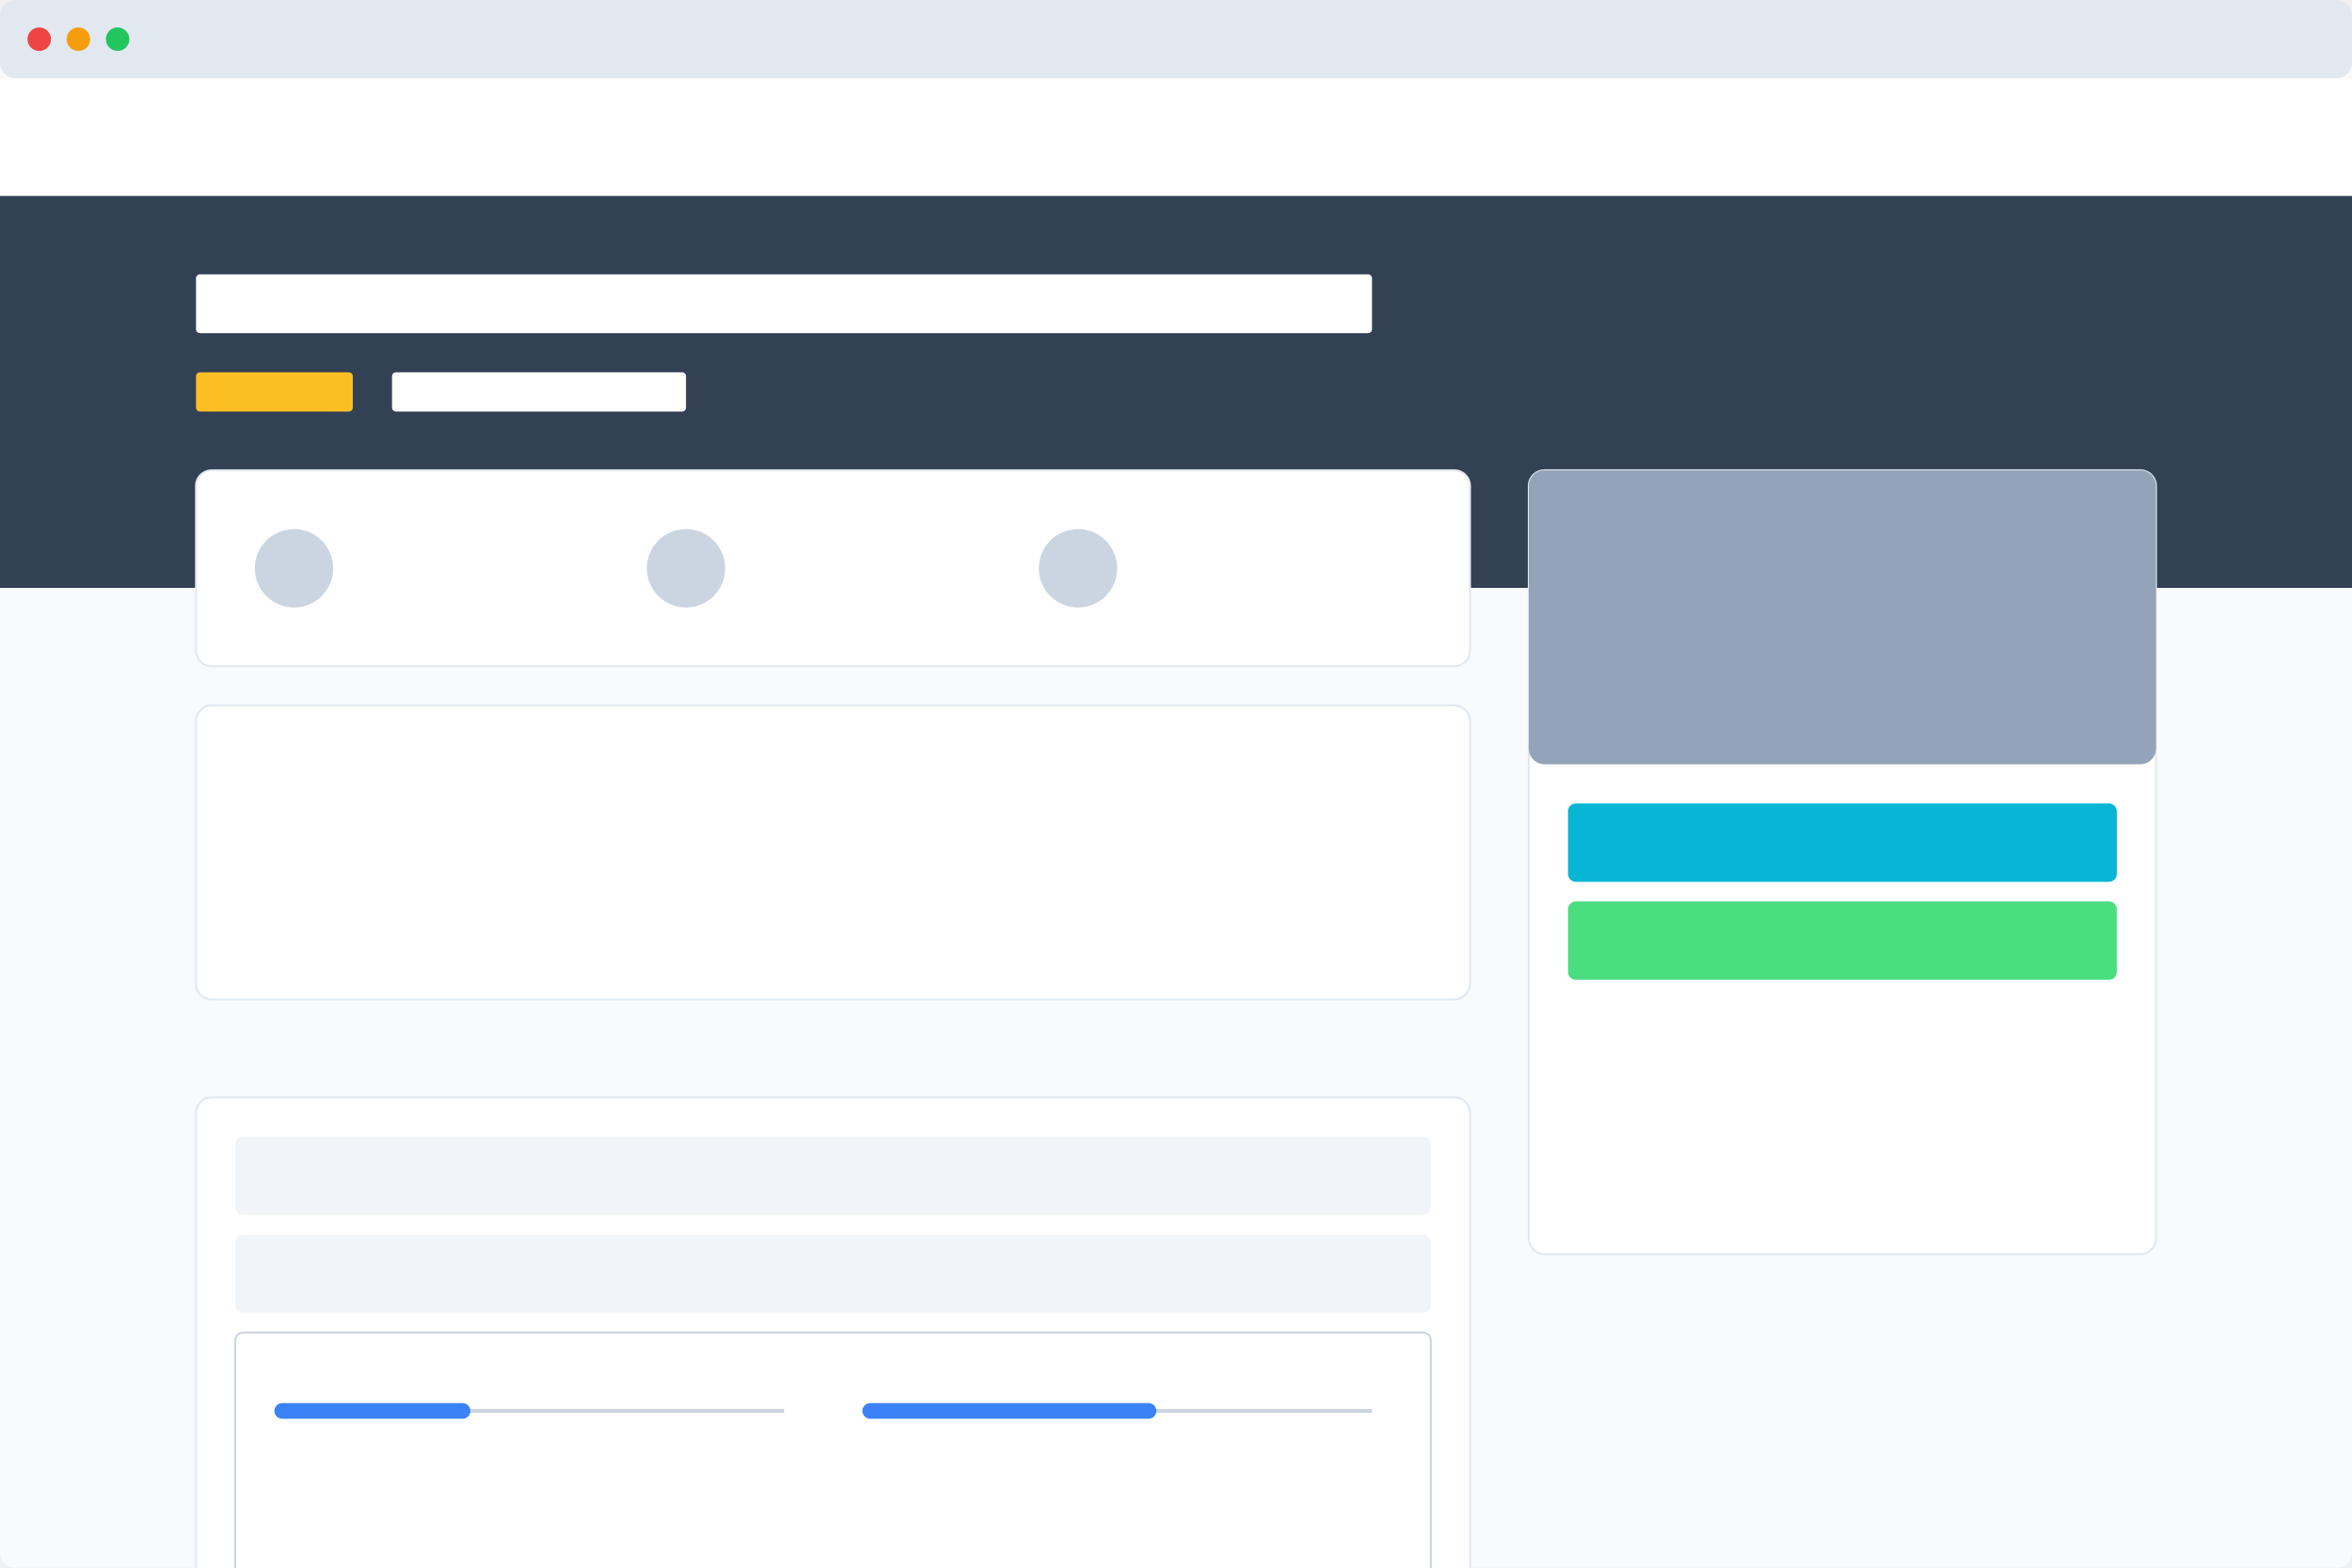
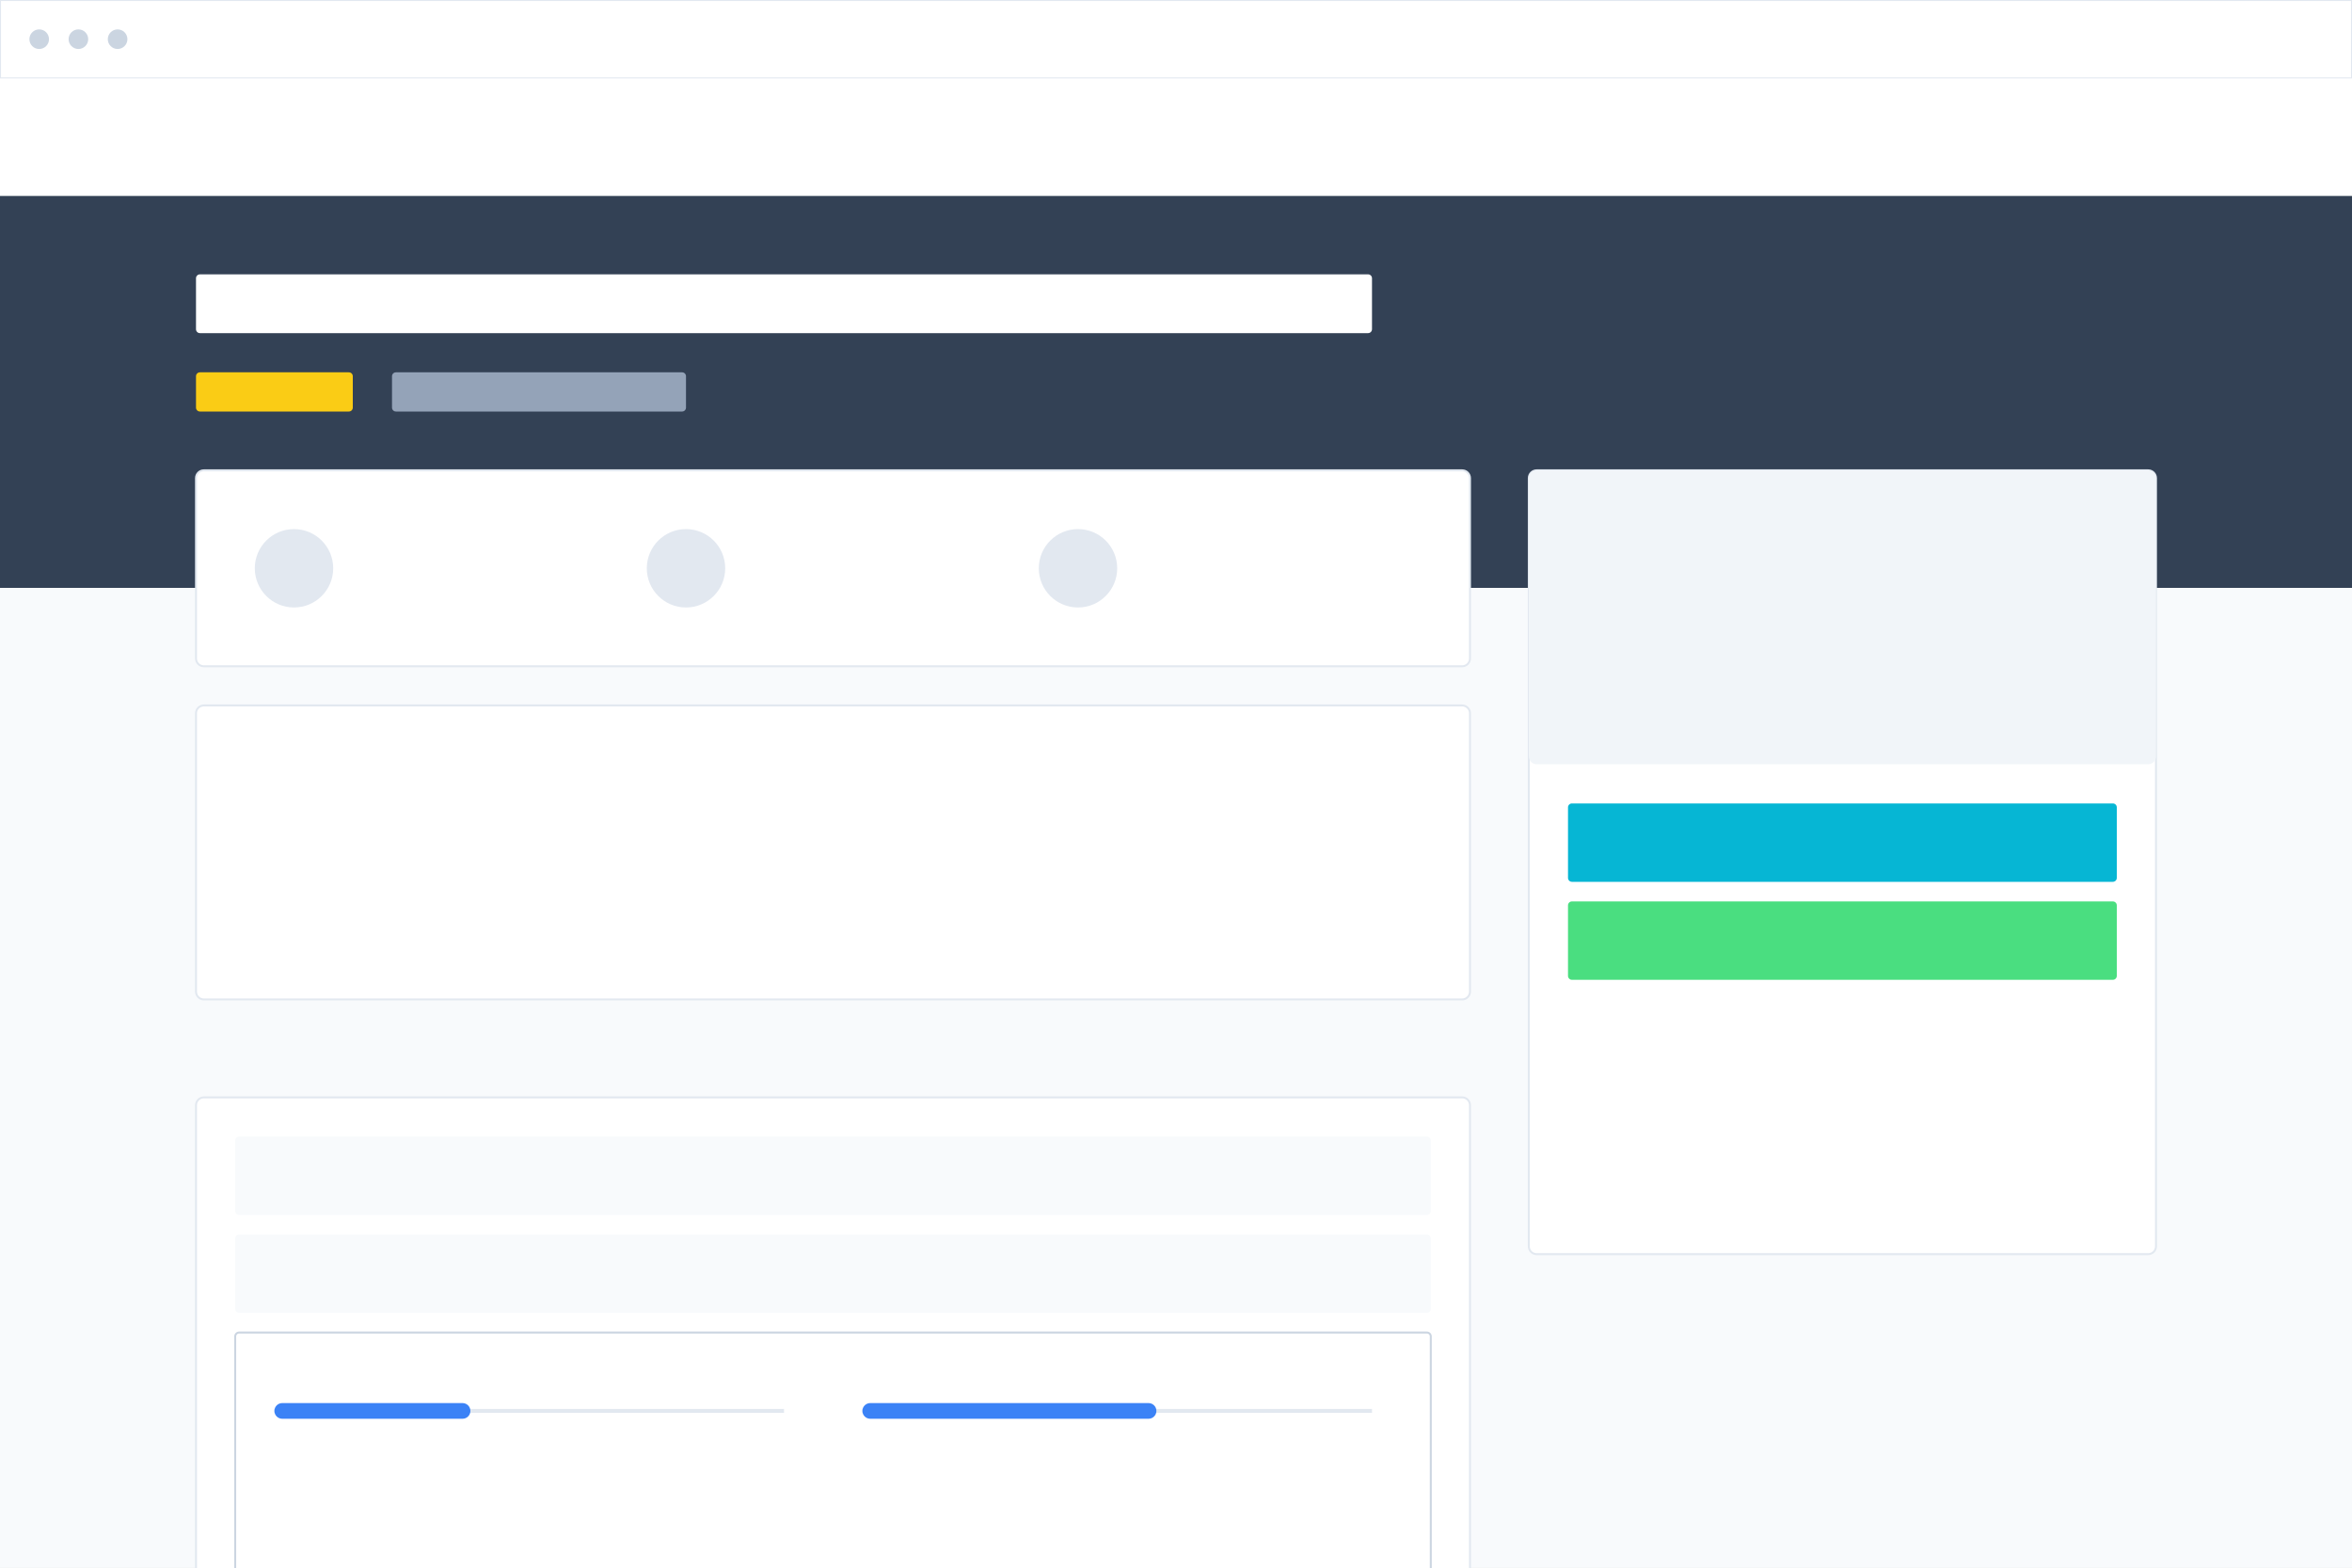
<svg xmlns="http://www.w3.org/2000/svg" width="1200" height="800" viewBox="0 0 1200 800">
-   <rect x="0" y="0" width="1200" height="800" fill="#f8fafc" rx="8" />
-   <rect x="0" y="0" width="1200" height="40" fill="#e2e8f0" rx="8" />
-   <circle cx="20" cy="20" r="6" fill="#ef4444" />
-   <circle cx="40" cy="20" r="6" fill="#f59e0b" />
-   <circle cx="60" cy="20" r="6" fill="#22c55e" />
+   <rect x="0" y="0" width="1200" height="800" fill="#f8fafc" />
+   <rect x="0" y="0" width="1200" height="40" fill="#ffffff" stroke="#e2e8f0" />
+   <circle cx="20" cy="20" r="5" fill="#cbd5e1" />
+   <circle cx="40" cy="20" r="5" fill="#cbd5e1" />
+   <circle cx="60" cy="20" r="5" fill="#cbd5e1" />
  <g transform="translate(0, 40)">
-     <rect width="1200" height="60" fill="#ffffff" />
+     <rect width="1200" height="60" fill="#ffffff" stroke-bottom="#e2e8f0" />
    <rect y="60" width="1200" height="200" fill="#334155" />
    <rect x="100" y="100" width="600" height="30" fill="#ffffff" rx="2" />
-     <rect x="100" y="150" width="80" height="20" fill="#fbbf24" rx="2" />
-     <rect x="200" y="150" width="150" height="20" fill="#ffffff" rx="2" />
+     <rect x="100" y="150" width="80" height="20" fill="#facc15" rx="2" />
+     <rect x="200" y="150" width="150" height="20" fill="#94a3b8" rx="2" />
    <g transform="translate(100, 200)">
      <g>
-         <rect width="650" height="100" fill="white" stroke="#e2e8f0" rx="8" />
-         <circle cx="50" cy="50" r="20" fill="#cbd5e1" />
-         <circle cx="250" cy="50" r="20" fill="#cbd5e1" />
-         <circle cx="450" cy="50" r="20" fill="#cbd5e1" />
-         <rect y="120" width="650" height="150" fill="white" stroke="#e2e8f0" rx="8" />
-         <rect y="320" width="650" height="300" fill="white" stroke="#e2e8f0" rx="8" />
-         <rect x="20" y="340" width="610" height="40" fill="#f1f5f9" rx="4" />
-         <rect x="20" y="390" width="610" height="40" fill="#f1f5f9" rx="4" />
-         <rect x="20" y="440" width="610" height="160" fill="white" stroke="#cbd5e1" rx="4" />
-         <line x1="40" y1="480" x2="300" y2="480" stroke="#cbd5e1" stroke-width="2" />
+         <rect width="650" height="100" fill="white" stroke="#e2e8f0" rx="4" />
+         <circle cx="50" cy="50" r="20" fill="#e2e8f0" />
+         <circle cx="250" cy="50" r="20" fill="#e2e8f0" />
+         <circle cx="450" cy="50" r="20" fill="#e2e8f0" />
+         <rect y="120" width="650" height="150" fill="white" stroke="#e2e8f0" rx="4" />
+         <rect y="320" width="650" height="300" fill="white" stroke="#e2e8f0" rx="4" />
+         <rect x="20" y="340" width="610" height="40" fill="#f8fafc" rx="2" />
+         <rect x="20" y="390" width="610" height="40" fill="#f8fafc" rx="2" />
+         <rect x="20" y="440" width="610" height="160" fill="white" stroke="#cbd5e1" rx="2" />
+         <line x1="40" y1="480" x2="300" y2="480" stroke="#e2e8f0" stroke-width="2" />
        <rect x="40" y="476" width="100" height="8" fill="#3b82f6" rx="4" />
-         <line x1="340" y1="480" x2="600" y2="480" stroke="#cbd5e1" stroke-width="2" />
+         <line x1="340" y1="480" x2="600" y2="480" stroke="#e2e8f0" stroke-width="2" />
        <rect x="340" y="476" width="150" height="8" fill="#3b82f6" rx="4" />
      </g>
      <g transform="translate(680, 0)">
-         <rect width="320" height="400" fill="white" stroke="#e2e8f0" rx="8" />
-         <rect width="320" height="150" fill="#94a3b8" rx="8" />
-         <rect x="20" y="170" width="280" height="40" fill="#06b6d4" rx="4" />
-         <rect x="20" y="220" width="280" height="40" fill="#4ade80" rx="4" />
+         <rect width="320" height="400" fill="white" stroke="#e2e8f0" rx="4" />
+         <rect width="320" height="150" fill="#f1f5f9" rx="4" />
+         <rect x="20" y="170" width="280" height="40" fill="#06b6d4" rx="2" />
+         <rect x="20" y="220" width="280" height="40" fill="#4ade80" rx="2" />
      </g>
    </g>
  </g>
</svg>
